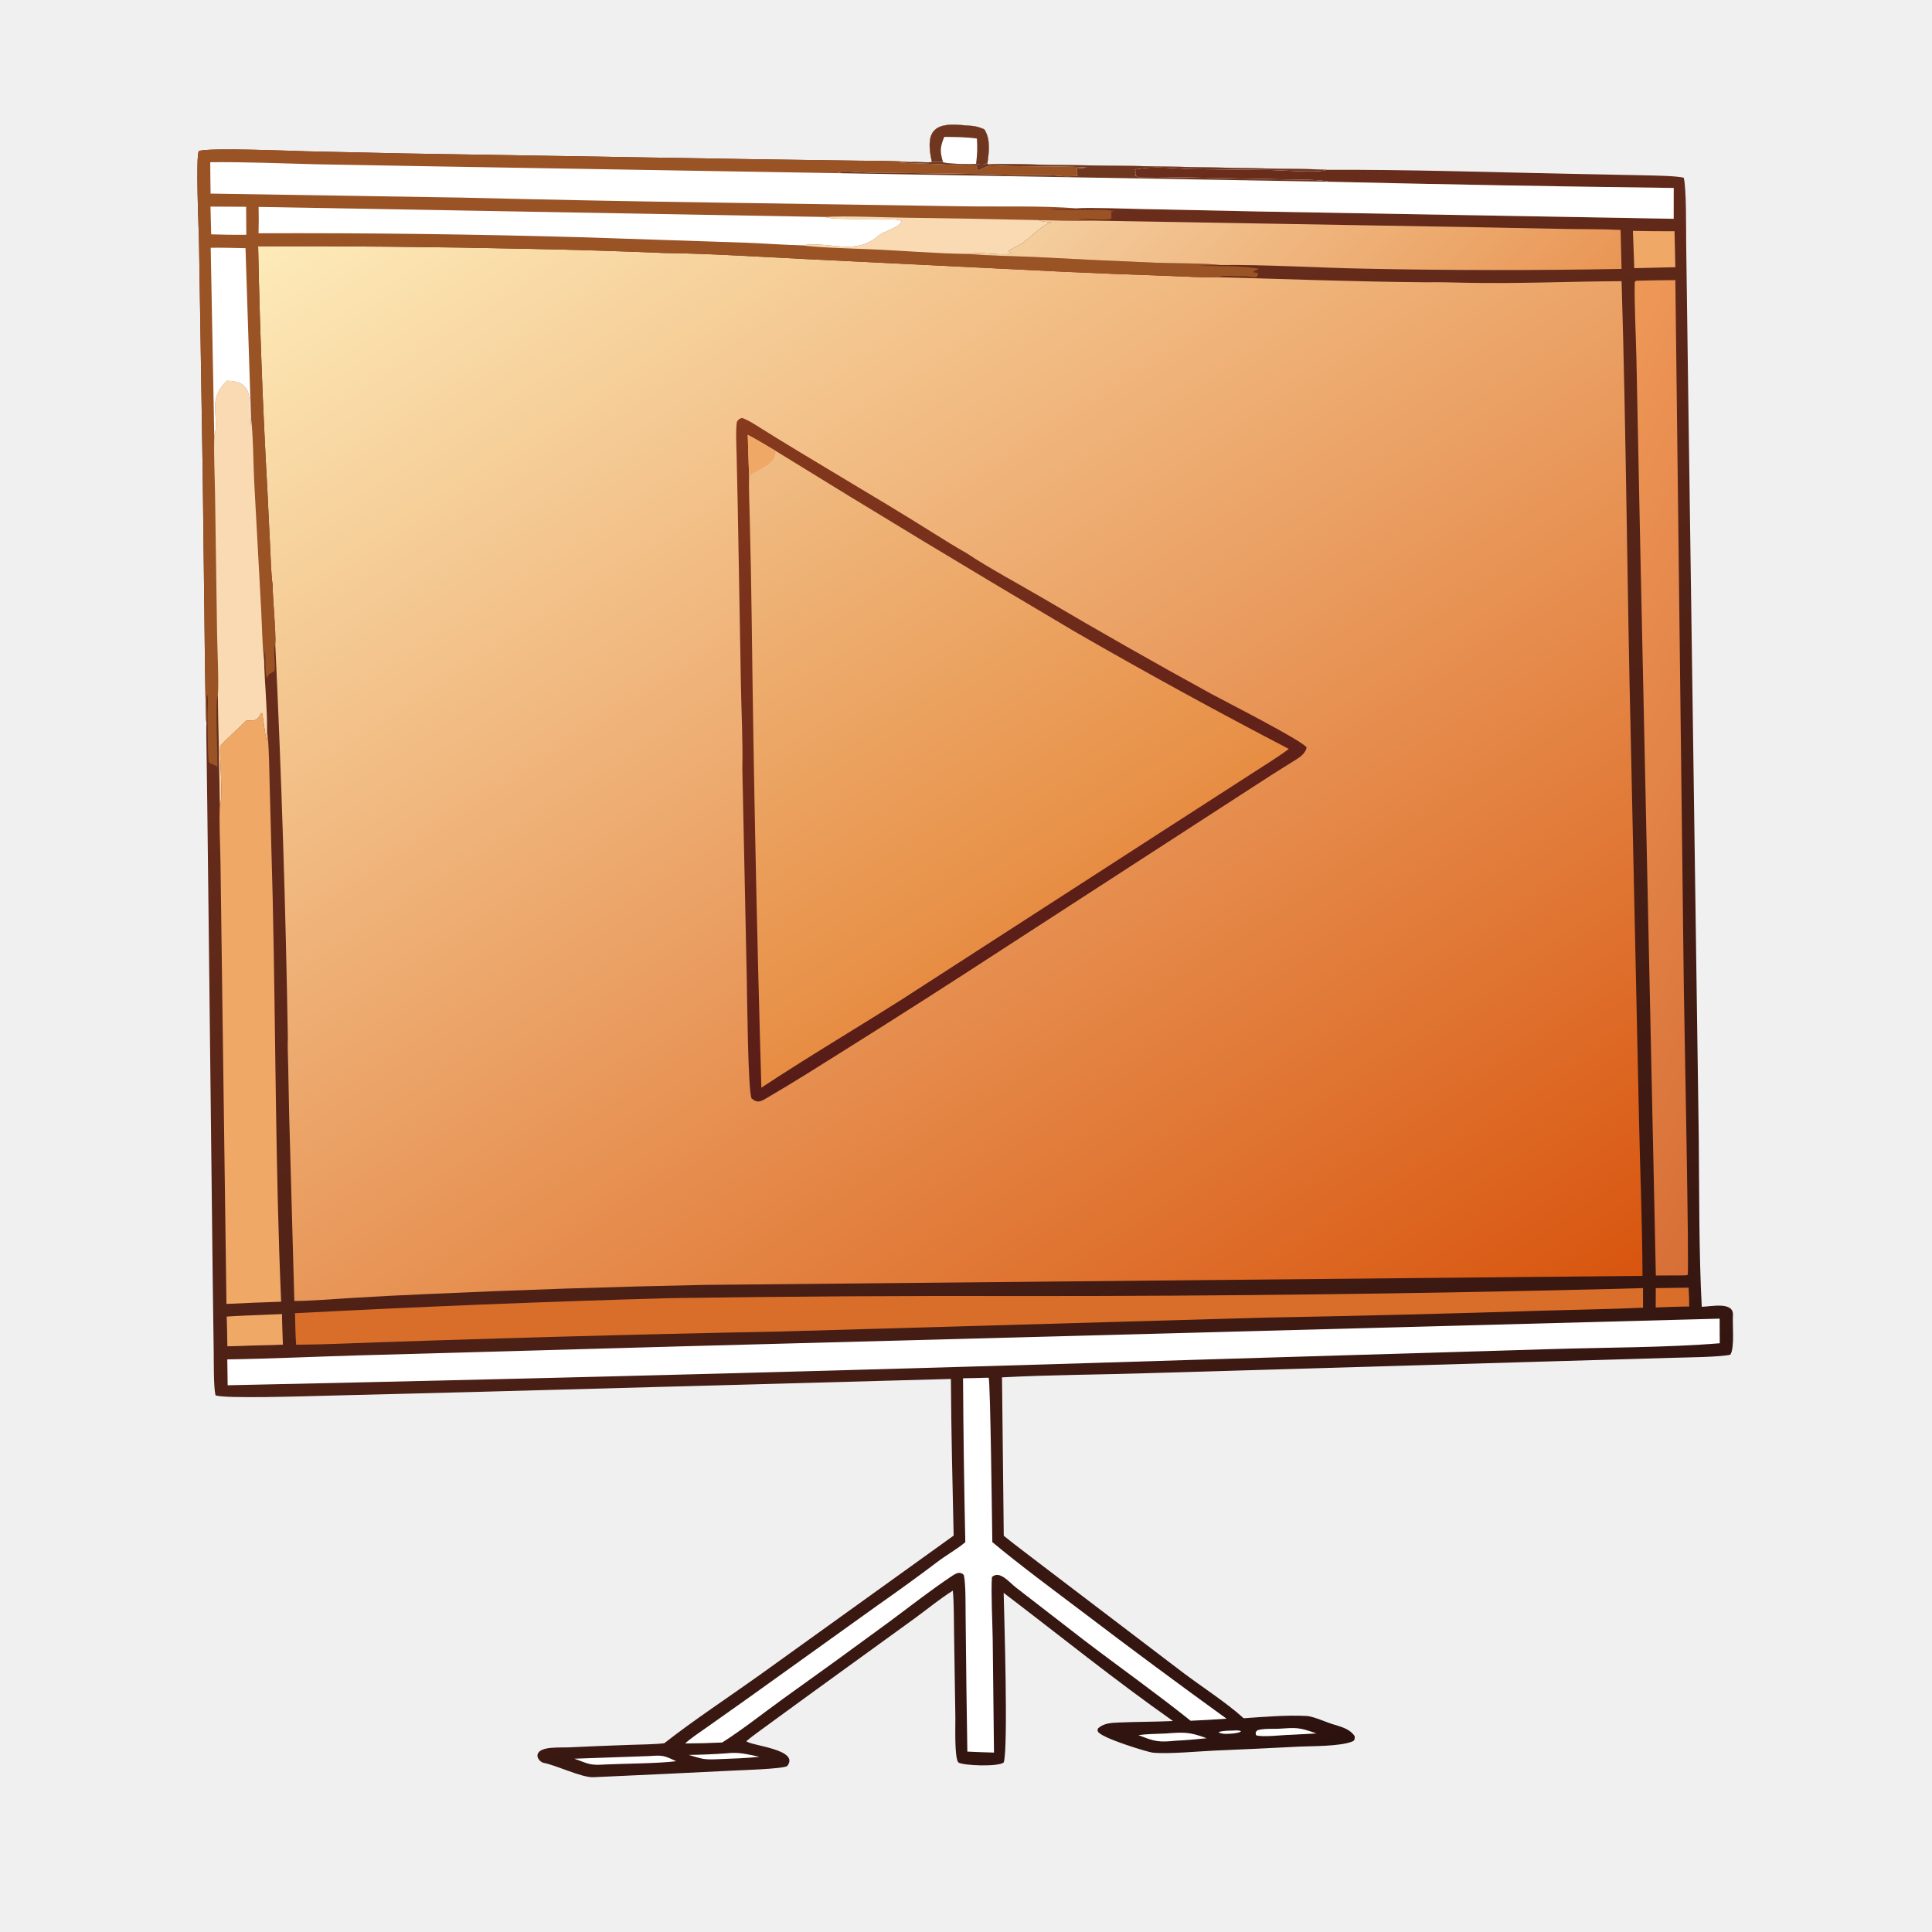
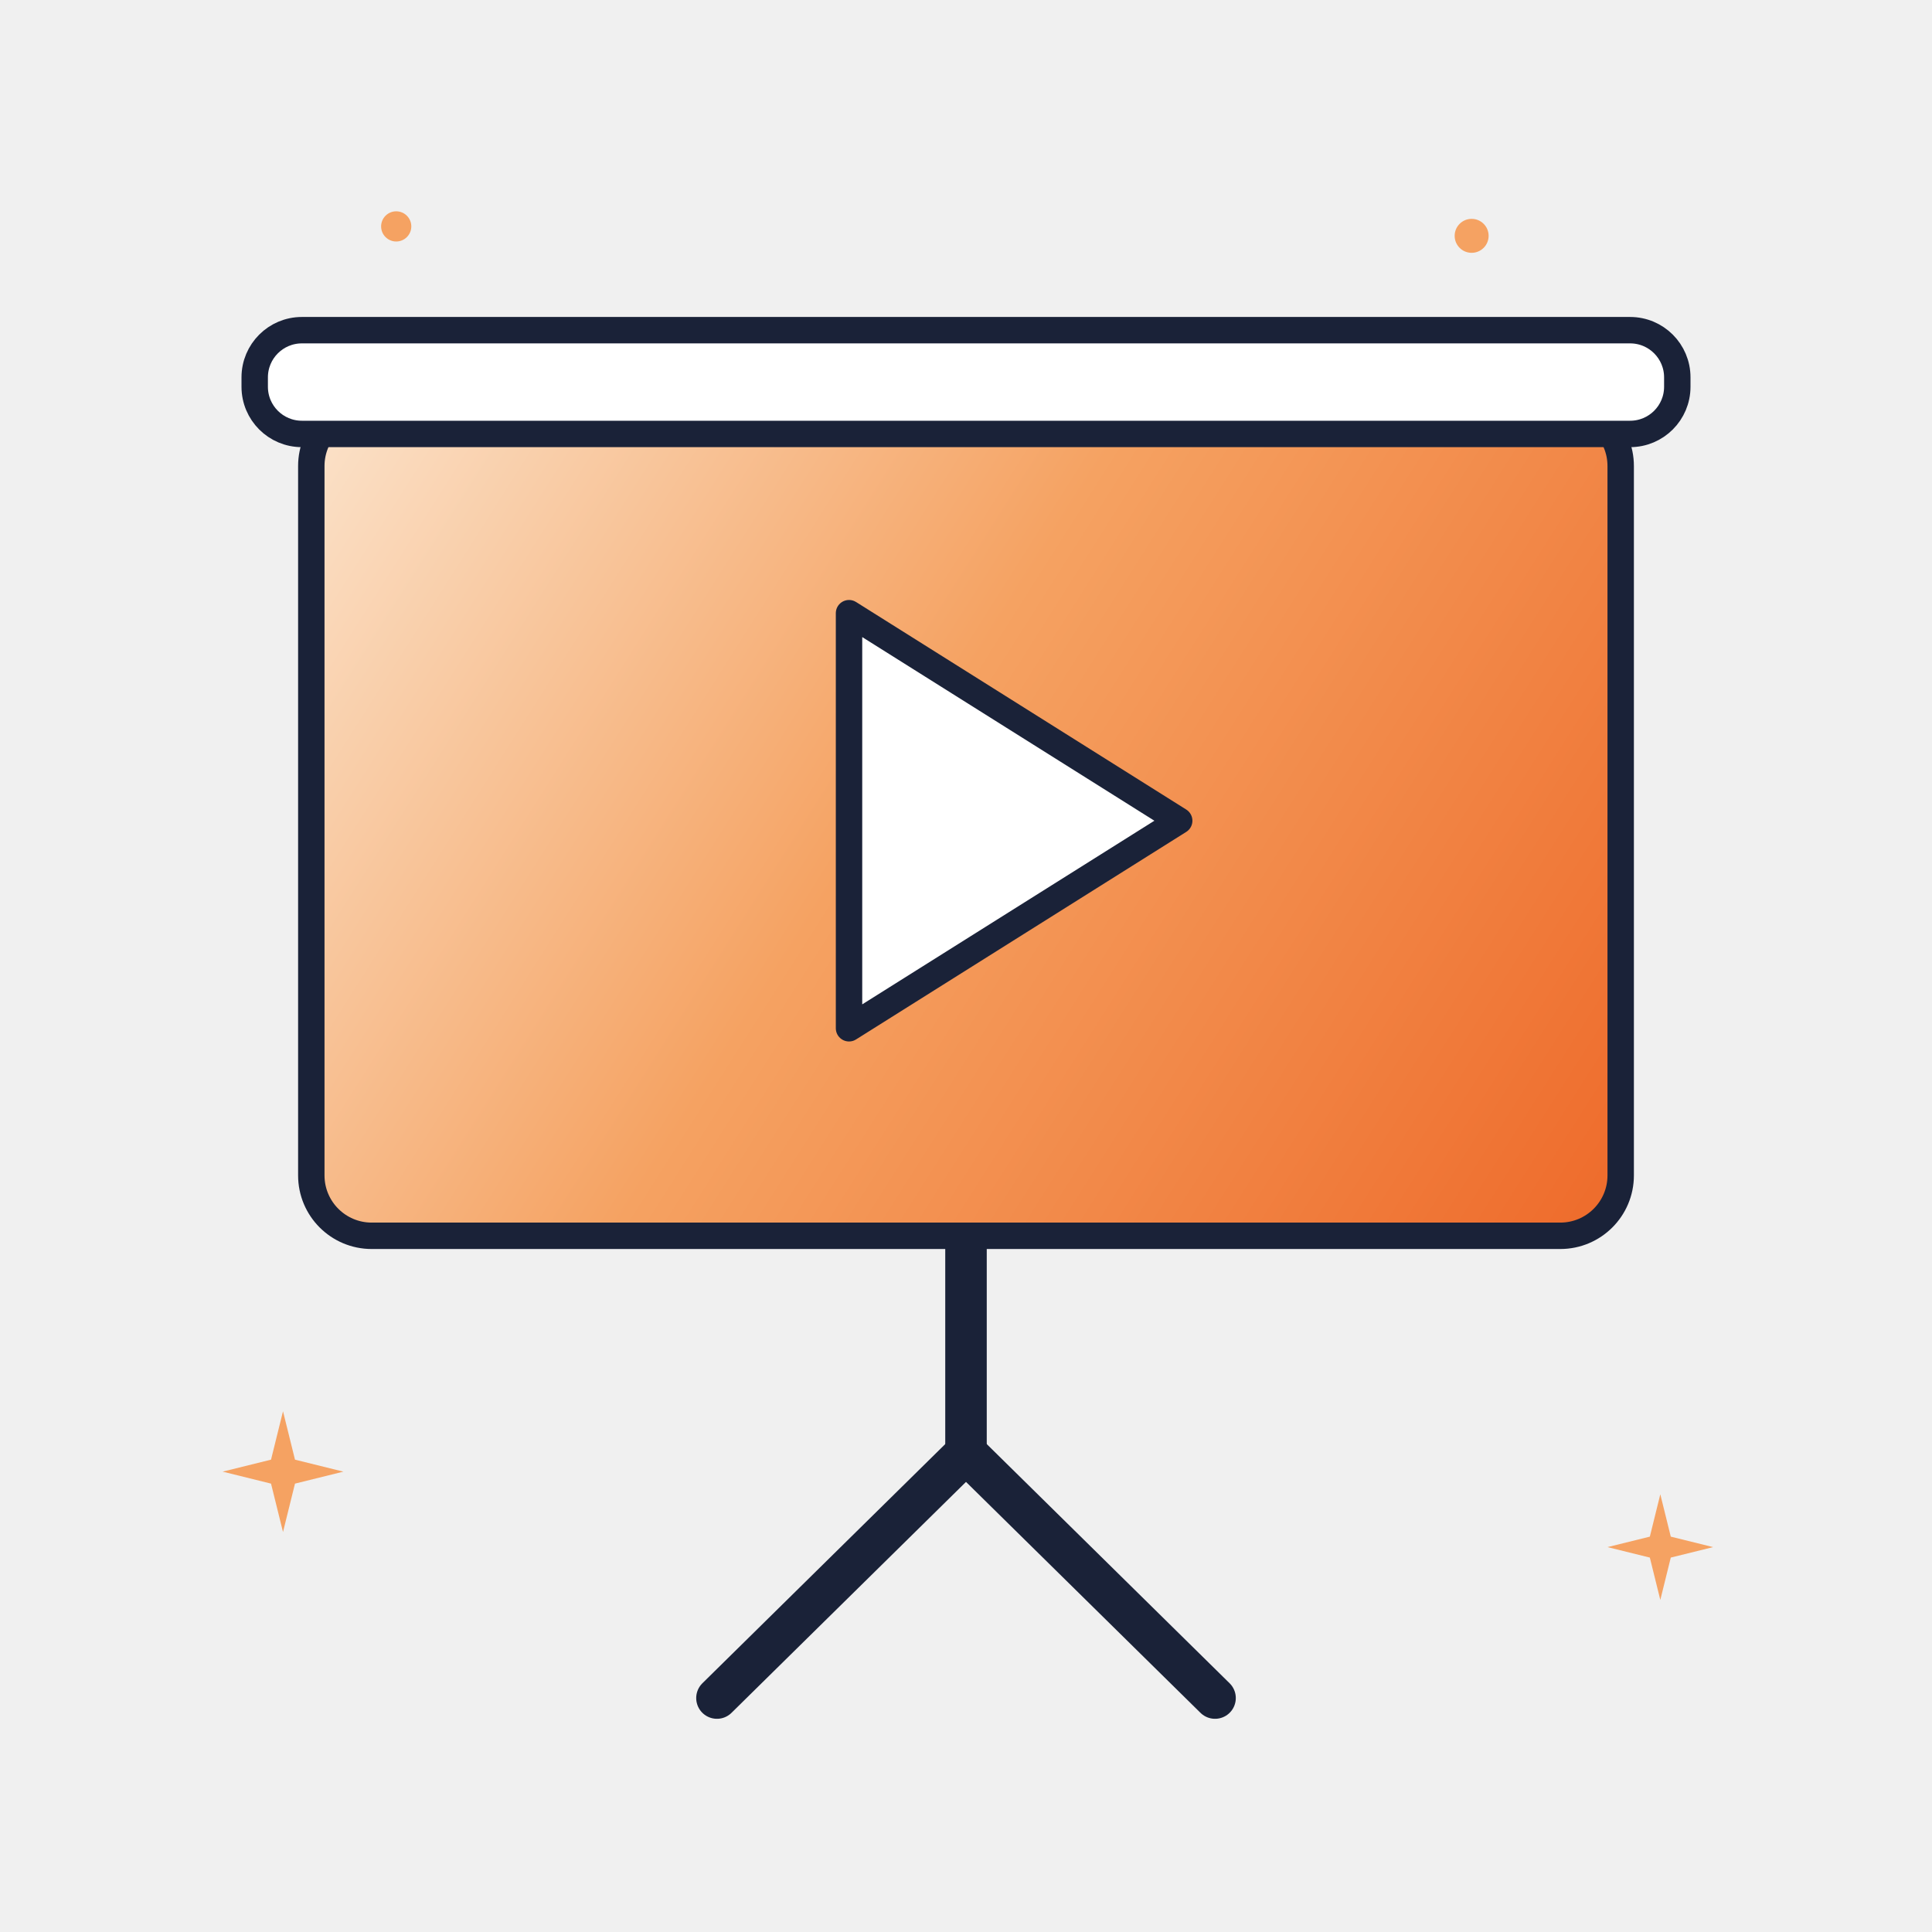
- <svg xmlns="http://www.w3.org/2000/svg" height="1024" preserveAspectRatio="none" style="display: block;" version="1.1" viewBox="0 0 2048 2048" width="1024">
+ <svg xmlns="http://www.w3.org/2000/svg" width="1024" height="1024" viewBox="0 0 2048 2048">
  <defs>
-     <linearGradient gradientUnits="userSpaceOnUse" id="Gradient1" x1="1981.67" x2="1541.43" y1="922.722" y2="721.672">
-       <stop class="stop0" offset="0" stop-color="rgb(215,111,55)" stop-opacity="1" />
-       <stop class="stop1" offset="1" stop-color="rgb(238,152,88)" stop-opacity="1" />
-     </linearGradient>
-     <linearGradient gradientUnits="userSpaceOnUse" id="Gradient2" x1="1562.65" x2="1239.88" y1="431.81" y2="99.186">
-       <stop class="stop0" offset="0" stop-color="rgb(233,150,85)" stop-opacity="1" />
-       <stop class="stop1" offset="1" stop-color="rgb(244,206,158)" stop-opacity="1" />
-     </linearGradient>
-     <linearGradient gradientUnits="userSpaceOnUse" id="Gradient3" x1="1087.16" x2="789.696" y1="973.92" y2="501.992">
-       <stop class="stop0" offset="0" stop-color="rgb(231,141,67)" stop-opacity="1" />
-       <stop class="stop1" offset="1" stop-color="rgb(240,188,131)" stop-opacity="1" />
-     </linearGradient>
-     <linearGradient gradientUnits="userSpaceOnUse" id="Gradient4" x1="1110.4" x2="828.519" y1="1020.76" y2="423.919">
-       <stop class="stop0" offset="0" stop-color="rgb(88,28,24)" stop-opacity="1" />
-       <stop class="stop1" offset="1" stop-color="rgb(135,58,29)" stop-opacity="1" />
-     </linearGradient>
-     <linearGradient gradientUnits="userSpaceOnUse" id="Gradient5" x1="1464.02" x2="531.716" y1="1530.44" y2="93.76">
-       <stop class="stop0" offset="0" stop-color="rgb(216,85,14)" stop-opacity="1" />
-       <stop class="stop1" offset="1" stop-color="rgb(253,235,185)" stop-opacity="1" />
-     </linearGradient>
-     <linearGradient gradientUnits="userSpaceOnUse" id="Gradient6" x1="1494.47" x2="783.984" y1="1813.9" y2="387.164">
-       <stop class="stop0" offset="0" stop-color="rgb(44,18,15)" stop-opacity="1" />
-       <stop class="stop1" offset="1" stop-color="rgb(108,46,28)" stop-opacity="1" />
+     <linearGradient gradientUnits="userSpaceOnUse" id="g" x1="330" y1="430" x2="1718" y2="1310">
+       <stop offset="0" stop-color="#FBE3CB" />
+       <stop offset="0.45" stop-color="#F5A262" />
+       <stop offset="1" stop-color="#EE6A2A" />
    </linearGradient>
  </defs>
-   <path d="M 987.877 171.883 C 980.834 141.072 988.275 129.524 1019.4 132.583 C 1029.18 133.545 1033.68 132.736 1043.44 137.097 C 1050.19 147.666 1048.38 160.763 1046.75 172.68 L 1047.14 174.401 C 1063.17 173.031 1091.12 174.404 1108.33 174.702 L 1201.36 175.934 L 1347.93 178.705 C 1367.17 179.169 1387.29 178.882 1406.35 180.014 C 1491.74 179.627 1581.68 182.612 1667.37 184.336 L 1743.69 185.853 C 1754.27 186.135 1775.4 186.307 1784.8 188.344 C 1787.84 199.82 1787.21 244.221 1787.42 258.178 L 1789.62 419.834 L 1797.91 1005.92 L 1800.76 1206.12 C 1801.3 1262.97 1800.89 1328.58 1803.94 1385.26 C 1813.95 1385.01 1837.97 1379.41 1836.97 1394.19 C 1836.33 1403.63 1838.95 1428.77 1834.27 1435.97 C 1824.74 1438.59 1785.29 1438.96 1772.63 1439.33 L 1655.93 1442.74 L 1218.3 1455.57 C 1166.96 1457.24 1113.11 1457.33 1062.17 1460.05 L 1064.02 1627.98 C 1077.48 1638.93 1092.59 1649.96 1106.46 1660.73 L 1252.67 1772 C 1273.44 1787.8 1299.53 1804.36 1318.35 1821.43 C 1338.85 1819.99 1364.46 1817.86 1385.03 1819.01 C 1393.42 1819.48 1407.94 1826.85 1416.38 1828.76 C 1423.72 1831.1 1431.93 1833.7 1436.07 1840.62 C 1436.11 1842.7 1436.17 1844.83 1434.09 1845.78 C 1421.89 1851.36 1390.18 1850.86 1377.54 1851.46 C 1347.57 1853.03 1317.6 1854.44 1287.62 1855.69 C 1270.42 1856.44 1237.92 1859.61 1221.68 1857.84 C 1216.81 1857.31 1166.58 1842.19 1163.82 1835.42 C 1163.1 1833.64 1163.45 1833.99 1164.06 1832.02 C 1170.4 1826.47 1178.03 1826.31 1186.08 1825.94 C 1205.17 1825.08 1224.35 1825.27 1243.43 1824.36 C 1180.22 1779.83 1124.85 1734.88 1063.93 1688.49 C 1064.46 1712.53 1068.88 1852.25 1064.05 1868.15 C 1058.97 1873.06 1021.56 1871.8 1015.87 1868.27 C 1011.6 1862.78 1012.84 1830.14 1012.73 1820.67 L 1011.37 1733.31 C 1011.09 1719.1 1011.36 1699.79 1010.04 1686.15 C 995.482 1695.33 982.539 1706.17 968.668 1716.22 C 914.227 1755.66 859.701 1794.99 805.45 1834.72 C 800.813 1838.12 795.49 1841.98 791.213 1845.74 C 795.168 1850.48 848.698 1854.34 834.398 1872.15 C 828.671 1875.22 787.68 1876.35 776.461 1876.92 C 727.757 1879.41 677.846 1881.72 629.096 1883.91 C 616.509 1884.48 589.898 1871.19 576.188 1868.71 C 572.385 1867.76 568.583 1863.05 570.008 1859.23 C 573.103 1850.95 593.313 1852.72 602.504 1852.29 C 624.037 1851.27 645.577 1850.39 667.122 1849.66 C 677.591 1849.28 694.12 1849.14 704.132 1847.91 C 735.645 1823.21 772.254 1799.17 804.987 1775.79 L 1010.9 1627.8 C 1009.75 1573.22 1008.26 1516.26 1008 1461.75 L 506.122 1475.45 L 342.621 1479.6 C 326.847 1479.96 235.634 1482.97 228.418 1478.99 C 226.378 1470.58 226.671 1443.54 226.554 1433.28 L 225.527 1359.64 L 221.674 1020.66 L 219.705 851.652 L 218.907 792.66 C 218.861 786.475 218.394 771.888 218.869 766.516 C 218.672 764.916 218.426 763.104 218.381 761.495 C 217.412 726.948 217.043 692.357 216.722 657.812 L 214.852 501.48 L 210.967 257.326 C 210.78 244.819 207.131 164.135 210.918 159.99 C 222.553 156.396 307.614 159.902 324.595 160.374 L 427.685 162.63 L 799.533 168.779 L 909.004 170.301 C 923.961 170.552 950.201 170.272 964.476 171.896 C 970.731 171.374 980.136 172.435 987.877 171.883 z" fill="url(#Gradient6)" transform="translate(0,0)" />
-   <path d="M 273.636 261.025 C 368.43 260.797 463.224 261.704 557.997 263.745 C 606.742 264.659 655.475 266.143 704.186 268.198 C 750.884 268.716 807.203 272.358 854.327 274.641 L 1129.55 288.173 C 1166.77 289.855 1203.99 291.32 1241.23 292.567 C 1249.86 292.875 1283.06 294.648 1290.35 293.823 C 1364.5 295.866 1437.11 298.641 1511.36 299.231 C 1525.63 299.004 1539.92 299.435 1554.19 299.738 C 1609.11 300.904 1664.03 298.286 1718.95 298.073 C 1723.83 459.043 1724.76 620.194 1728.65 781.098 L 1737.25 1179.71 C 1738.37 1236.65 1740.95 1295.71 1741.11 1352.46 L 746.152 1362.04 C 648.476 1364.03 550.829 1367.26 453.235 1371.73 C 425.835 1372.89 398.445 1374.3 371.071 1375.97 C 353.895 1377.03 328.783 1379.14 312.015 1379.07 L 306.517 1181.78 L 305.473 1129.16 C 305.33 1122.01 304.691 1107.4 305.139 1100.56 C 302.813 961.097 298.361 821.677 291.783 682.35 C 292.763 672.37 288.982 633.632 288.967 619.65 C 287.448 609.806 286.997 592.856 286.486 582.222 L 283.404 518.806 C 278.597 432.945 275.341 347.004 273.636 261.025 z" fill="url(#Gradient5)" transform="translate(0,0)" />
-   <path d="M 786.907 814.65 C 787.575 786.645 785.832 752.879 785.374 724.193 L 782.08 539.093 L 780.864 483.026 C 780.67 474.669 779.647 454.241 781.248 446.828 C 783.545 444.127 783.289 444.099 786.609 443.022 C 791.018 444.601 795.555 447.047 799.522 449.544 C 862.304 489.057 926.822 525.684 989.605 565.209 C 1001.16 572.485 1013.23 579.949 1025.11 586.644 L 1025.93 587.209 C 1046.8 601.221 1082.4 620.504 1104.77 633.623 C 1163.78 668.42 1223.34 702.286 1283.41 735.208 C 1296.14 742.176 1382.32 786.001 1385.09 792.471 C 1384.04 797.577 1379.39 801.748 1375.14 804.372 C 1357.37 815.359 1339.84 826.577 1322.34 838.004 L 1063.74 1005.56 C 1008.16 1041.8 952.249 1077.54 896.029 1112.78 C 868.861 1129.78 841.765 1147.08 814.07 1163.19 C 806.913 1167.35 803.397 1170.09 796.683 1164.36 C 792.818 1155.46 792.026 1056.01 791.619 1037.35 L 786.907 814.65 z" fill="url(#Gradient4)" transform="translate(0,0)" />
-   <path d="M 792.633 460.919 C 801.062 465.187 813.095 472.656 821.553 477.566 C 926.823 542.613 1032.74 606.603 1139.29 669.527 C 1214.03 712.606 1289.69 754.074 1366.22 793.901 C 1354.37 802.863 1337.78 812.879 1325.06 821.228 L 1226.48 884.786 L 955.57 1059.72 C 907.177 1090.36 854.575 1121.58 807.078 1152.98 C 802.267 987.92 798.857 822.827 796.848 657.713 C 796.385 621.041 795.672 584.371 794.708 547.709 C 794.494 534.949 793.565 516.279 794.063 503.938 C 793.503 489.601 793.026 475.262 792.633 460.919 z" fill="url(#Gradient3)" transform="translate(0,0)" />
-   <path d="M 792.633 460.919 C 801.062 465.187 813.095 472.656 821.553 477.566 C 825.483 491.933 798.963 499.18 795.004 504.311 L 794.063 503.938 C 793.503 489.601 793.026 475.262 792.633 460.919 z" fill="rgb(240,168,103)" transform="translate(0,0)" />
-   <path d="M 987.877 171.883 C 980.834 141.072 988.275 129.524 1019.4 132.583 C 1029.18 133.545 1033.68 132.736 1043.44 137.097 C 1050.19 147.666 1048.38 160.763 1046.75 172.68 L 1047.14 174.401 C 1063.17 173.031 1091.12 174.404 1108.33 174.702 L 1201.36 175.934 L 1347.93 178.705 C 1367.17 179.169 1387.29 178.882 1406.35 180.014 C 1397.52 183.571 1359.14 180.422 1348.02 180.226 C 1320.85 179.748 1293.41 179.676 1266.17 179.303 C 1244.81 179.011 1224.8 175.289 1203.05 179.793 C 1204.12 183.336 1204.45 183.546 1203.67 187.119 L 1204.15 185.806 L 1202.67 184.861 L 1202.36 186.045 L 1202.32 184.926 C 1203.63 185.839 1205.96 187.813 1207.65 187.777 C 1220.36 187.503 1233.03 187.537 1245.75 187.843 L 1362.81 190.194 C 1373.46 190.439 1400.34 190.15 1408.61 192.665 C 1530.46 195.519 1652.33 197.713 1774.2 199.247 L 1774.14 231.935 L 1340.68 224.304 L 1209.61 221.545 C 1195.25 221.236 1154.01 219.733 1140.43 220.878 L 1139.19 221.007 C 1130.07 221.863 1121.98 220.98 1112.94 221.38 C 1122.53 224.093 1177.12 220.526 1179.86 224.059 L 1179.11 224.228 L 1179.89 222.995 L 1180.94 223.661 C 1179.05 224.305 1179.6 224.5 1178.05 224.171 C 1178.1 226.622 1178.13 229.074 1178.13 231.526 C 1173.69 234.247 1149.69 231.365 1140.9 232.132 C 1145.51 232.505 1153.3 232.959 1157.55 233.823 C 1139.62 234.452 1118.69 233.639 1100.58 233.313 C 1105.61 235.302 1109.93 235.306 1115.26 235.715 C 1108.01 235.43 1090.28 253.464 1083.46 257.893 C 1078.92 260.839 1074.79 262.835 1069.92 265.11 L 1069.25 266.432 L 1072.35 268.176 C 1065.4 272.23 1039.43 266.146 1026.97 269.185 C 1048.19 271.181 1076.18 271.473 1098.15 272.5 C 1140.47 274.766 1182.8 276.769 1225.14 278.511 C 1242.41 279.216 1278.29 278.86 1293.53 280.922 C 1288.15 281.345 1275.23 281.119 1271.88 281.825 C 1291.69 282.137 1315.47 281.424 1334.59 284.913 L 1328.86 287.789 L 1328.99 288.658 L 1333 289.309 L 1333.72 290.497 L 1331.87 293.928 C 1327.69 294.3 1321.17 292.387 1316.01 292.709 C 1307.6 293.235 1298.68 291.189 1290.35 293.823 C 1283.06 294.648 1249.86 292.875 1241.23 292.567 C 1203.99 291.32 1166.77 289.855 1129.55 288.173 L 854.327 274.641 C 807.203 272.358 750.884 268.716 704.186 268.198 C 655.475 266.143 606.742 264.659 557.997 263.745 C 463.224 261.704 368.43 260.797 273.636 261.025 C 275.341 347.004 278.597 432.945 283.404 518.806 L 286.486 582.222 C 286.997 592.856 287.448 609.806 288.967 619.65 C 288.982 633.632 292.763 672.37 291.783 682.35 C 288.753 691.258 293.059 706.052 290.68 711.566 L 289.6 712.138 C 285.723 714.238 283.997 714.901 283.095 719.495 C 280.193 710.74 282.36 698.616 280.727 689.404 C 280.431 692.778 280.161 696.155 279.919 699.535 C 280.436 723.026 283.323 751.254 283.044 773.826 C 282.777 777.832 282.754 781.236 282.667 785.171 C 280.858 777.895 278.803 759.073 277.85 755.772 L 276.6 756.24 C 272.959 764.247 269.845 764.055 261.256 763.588 C 253.931 771.211 241.128 782.4 233.701 790.435 C 233.201 790.976 233.207 796.185 233.209 797.363 C 233.228 805.558 236.357 848.997 233.104 852.705 L 230.897 736.337 C 227.678 745.359 230.89 799.251 230.456 812.931 C 227.09 809.974 223.653 810.803 221.2 807.466 C 219.975 791.655 220.306 775.592 219.988 759.751 C 219.843 752.491 221.084 743.426 219.945 736.99 L 219.061 737.008 C 218.612 746.799 220.158 757.198 218.869 766.516 C 218.672 764.916 218.426 763.104 218.381 761.495 C 217.412 726.948 217.043 692.357 216.722 657.812 L 214.852 501.48 L 210.967 257.326 C 210.78 244.819 207.131 164.135 210.918 159.99 C 222.553 156.396 307.614 159.902 324.595 160.374 L 427.685 162.63 L 799.533 168.779 L 909.004 170.301 C 923.961 170.552 950.201 170.272 964.476 171.896 C 970.731 171.374 980.136 172.435 987.877 171.883 z" fill="rgb(153,83,37)" transform="translate(0,0)" />
-   <path d="M 987.877 171.883 C 980.834 141.072 988.275 129.524 1019.4 132.583 C 1029.18 133.545 1033.68 132.736 1043.44 137.097 C 1050.19 147.666 1048.38 160.763 1046.75 172.68 L 1047.14 174.401 C 1063.17 173.031 1091.12 174.404 1108.33 174.702 L 1201.36 175.934 L 1347.93 178.705 C 1367.17 179.169 1387.29 178.882 1406.35 180.014 C 1397.52 183.571 1359.14 180.422 1348.02 180.226 C 1320.85 179.748 1293.41 179.676 1266.17 179.303 C 1244.81 179.011 1224.8 175.289 1203.05 179.793 C 1204.12 183.336 1204.45 183.546 1203.67 187.119 L 1204.15 185.806 L 1202.67 184.861 L 1202.36 186.045 L 1202.32 184.926 C 1203.63 185.839 1205.96 187.813 1207.65 187.777 C 1220.36 187.503 1233.03 187.537 1245.75 187.843 L 1362.81 190.194 C 1373.46 190.439 1400.34 190.15 1408.61 192.665 C 1530.46 195.519 1652.33 197.713 1774.2 199.247 L 1774.14 231.935 L 1340.68 224.304 L 1209.61 221.545 C 1195.25 221.236 1154.01 219.733 1140.43 220.878 C 1106.44 217.827 1054.92 219.328 1019.27 218.668 L 762.614 214.804 C 671.337 213.486 580.067 211.706 488.807 209.463 L 223.241 205.209 C 223.029 194.125 222.906 183.039 222.872 171.953 C 258.293 171.525 297.882 173.186 333.47 174.096 L 455.977 176.286 L 892.602 183.645 C 890.825 183.164 889.045 182.693 887.263 182.233 L 889.502 183.255 L 890.231 181.691 C 900.68 181.47 910.851 182.841 921.221 182.976 C 975.007 183.674 1028.79 183.819 1082.56 185.733 C 1095.72 186.202 1109.28 184.819 1122.31 186.435 C 1129.56 187.335 1135.23 186.856 1142.49 186.453 C 1140.89 183.626 1141.51 181.089 1141.73 177.733 C 1146.39 178.889 1147.5 178.149 1152.09 177.42 C 1124.62 175.958 1097.85 176.504 1070.38 176.018 C 1063.55 175.898 1056.28 175.085 1049.62 175.325 L 1048.96 176.034 C 1045.96 176.073 1041.11 179.041 1037.73 180.494 C 1032.31 178.775 1038.09 179.634 1034.41 175.245 C 1007.79 175.501 978.359 172.372 953.358 172.907 L 964.476 171.896 C 970.731 171.374 980.136 172.435 987.877 171.883 z" fill="rgb(255,255,255)" transform="translate(0,0)" />
-   <path d="M 987.877 171.883 C 980.834 141.072 988.275 129.524 1019.4 132.583 C 1029.18 133.545 1033.68 132.736 1043.44 137.097 C 1050.19 147.666 1048.38 160.763 1046.75 172.68 C 1042.21 175.291 1039.84 174.666 1034.67 173.816 C 1030.27 174.185 1002.22 173.883 999.633 171.897 C 994.682 171.32 992.888 171.484 987.877 171.883 z" fill="rgb(111,55,31)" transform="translate(0,0)" />
-   <path d="M 1000.93 145.14 C 1011.44 145.199 1025.33 145.261 1035.56 146.91 C 1036.17 157.407 1035.98 163.269 1034.67 173.816 C 1030.27 174.185 1002.22 173.883 999.633 171.897 C 996.389 160.554 996.316 156.534 1000.93 145.14 z" fill="rgb(255,255,255)" transform="translate(0,0)" />
-   <path d="M 987.877 171.883 C 992.888 171.484 994.682 171.32 999.633 171.897 C 1002.22 173.883 1030.27 174.185 1034.67 173.816 C 1039.84 174.666 1042.21 175.291 1046.75 172.68 L 1047.14 174.401 C 1063.17 173.031 1091.12 174.404 1108.33 174.702 L 1201.36 175.934 L 1347.93 178.705 C 1367.17 179.169 1387.29 178.882 1406.35 180.014 C 1397.52 183.571 1359.14 180.422 1348.02 180.226 C 1320.85 179.748 1293.41 179.676 1266.17 179.303 C 1244.81 179.011 1224.8 175.289 1203.05 179.793 C 1204.12 183.336 1204.45 183.546 1203.67 187.119 L 1204.15 185.806 L 1202.67 184.861 L 1202.36 186.045 L 1202.32 184.926 C 1203.63 185.839 1205.96 187.813 1207.65 187.777 C 1220.36 187.503 1233.03 187.537 1245.75 187.843 L 1362.81 190.194 C 1373.46 190.439 1400.34 190.15 1408.61 192.665 L 892.602 183.645 C 890.825 183.164 889.045 182.693 887.263 182.233 L 889.502 183.255 L 890.231 181.691 C 900.68 181.47 910.851 182.841 921.221 182.976 C 975.007 183.674 1028.79 183.819 1082.56 185.733 C 1095.72 186.202 1109.28 184.819 1122.31 186.435 C 1129.56 187.335 1135.23 186.856 1142.49 186.453 C 1140.89 183.626 1141.51 181.089 1141.73 177.733 C 1146.39 178.889 1147.5 178.149 1152.09 177.42 C 1124.62 175.958 1097.85 176.504 1070.38 176.018 C 1063.55 175.898 1056.28 175.085 1049.62 175.325 L 1048.96 176.034 C 1045.96 176.073 1041.11 179.041 1037.73 180.494 C 1032.31 178.775 1038.09 179.634 1034.41 175.245 C 1007.79 175.501 978.359 172.372 953.358 172.907 L 964.476 171.896 C 970.731 171.374 980.136 172.435 987.877 171.883 z" fill="rgb(111,55,31)" transform="translate(0,0)" />
-   <path d="M 274.138 219.334 L 874.319 229.985 C 887.307 234.594 950.676 229.674 955.652 234.285 C 954.154 241.212 936.254 245.531 932.128 249.181 C 906.241 272.082 881.061 255.204 849.956 260.072 C 829.764 259.548 808.86 257.948 788.507 257.182 L 615.873 251.476 C 501.965 248.249 388.013 246.848 274.06 247.272 C 274.378 237.624 274.302 228.953 274.138 219.334 z" fill="rgb(255,255,255)" transform="translate(0,0)" />
-   <path d="M 240.442 403.611 C 272.132 404.117 262.401 426.599 265.427 451.381 L 266.051 442.961 C 268.403 459.529 268.538 491.988 269.455 510.554 L 276.854 646.395 C 277.472 656.966 278.312 691.17 279.919 699.535 C 280.436 723.026 283.323 751.254 283.044 773.826 C 282.777 777.832 282.754 781.236 282.667 785.171 C 280.858 777.895 278.803 759.073 277.85 755.772 L 276.6 756.24 C 272.959 764.247 269.845 764.055 261.256 763.588 C 253.931 771.211 241.128 782.4 233.701 790.435 C 233.201 790.976 233.207 796.185 233.209 797.363 C 233.228 805.558 236.357 848.997 233.104 852.705 L 230.897 736.337 C 232.178 726.14 230.262 684.595 230.106 671.359 L 227.972 524.436 C 227.71 504.481 226.494 482.946 227.145 463.104 C 233.367 439.807 218.677 425.109 240.442 403.611 z" fill="rgb(249,218,179)" transform="translate(0,0)" />
-   <path d="M 874.319 229.985 C 896.919 228.684 932.878 230.329 956.207 230.71 C 1004.33 231.312 1052.46 232.18 1100.58 233.313 C 1105.61 235.302 1109.93 235.306 1115.26 235.715 C 1108.01 235.43 1090.28 253.464 1083.46 257.893 C 1078.92 260.839 1074.79 262.835 1069.92 265.11 L 1069.25 266.432 L 1072.35 268.176 C 1065.4 272.23 1039.43 266.146 1026.97 269.185 C 993.056 268.88 955.267 265.537 920.913 264.159 C 902.92 263.437 866.697 262.428 849.956 260.072 C 881.061 255.204 906.241 272.082 932.128 249.181 C 936.254 245.531 954.154 241.212 955.652 234.285 C 950.676 229.674 887.307 234.594 874.319 229.985 z" fill="rgb(249,218,179)" transform="translate(0,0)" />
-   <path d="M 223.352 262.649 C 234.873 262.373 248.583 262.897 260.255 263.058 L 266.051 442.961 L 265.427 451.381 C 262.401 426.599 272.132 404.117 240.442 403.611 C 218.677 425.109 233.367 439.807 227.145 463.104 L 223.352 262.649 z" fill="rgb(255,255,255)" transform="translate(0,0)" />
-   <path d="M 223.11 219 L 260.913 219.196 L 261.103 248.878 C 248.685 248.99 236.265 248.833 223.853 248.405 L 223.11 219 z" fill="rgb(255,255,255)" transform="translate(0,0)" />
-   <path d="M 261.256 763.588 C 269.845 764.055 272.959 764.247 276.6 756.24 L 277.85 755.772 C 278.803 759.073 280.858 777.895 282.667 785.171 C 282.754 781.236 282.777 777.832 283.044 773.826 C 285.282 788.648 285.482 820.277 285.96 836.127 L 289.033 950.782 C 292.273 1092.39 291.866 1238.98 298.038 1379.87 C 278.702 1380.49 259.372 1381.27 240.049 1382.21 L 235.251 1028.54 L 233.734 914.451 C 233.463 896.311 232.062 870.001 233.104 852.705 C 236.357 848.997 233.228 805.558 233.209 797.363 C 233.207 796.185 233.201 790.976 233.701 790.435 C 241.128 782.4 253.931 771.211 261.256 763.588 z" fill="rgb(240,168,103)" transform="translate(0,0)" />
-   <path d="M 1100.58 233.313 C 1118.69 233.639 1139.62 234.452 1157.55 233.823 L 1570 240.958 L 1663 242.767 C 1680.5 243.035 1700.62 242.79 1717.91 243.788 L 1718.92 285.04 C 1628.02 286.755 1537.09 286.67 1446.19 284.784 C 1397.46 283.896 1341.26 280.379 1293.53 280.922 C 1278.29 278.86 1242.41 279.216 1225.14 278.511 C 1182.8 276.769 1140.47 274.766 1098.15 272.5 C 1076.18 271.473 1048.19 271.181 1026.97 269.185 C 1039.43 266.146 1065.4 272.23 1072.35 268.176 L 1069.25 266.432 L 1069.92 265.11 C 1074.79 262.835 1078.92 260.839 1083.46 257.893 C 1090.28 253.464 1108.01 235.43 1115.26 235.715 C 1109.93 235.306 1105.61 235.302 1100.58 233.313 z" fill="url(#Gradient2)" transform="translate(0,0)" />
-   <path d="M 1799.61 1398.45 L 1822.9 1397.81 L 1823 1423.91 C 1767.45 1428.54 1699.33 1428.35 1642.34 1430.15 L 1281.34 1440.99 C 943.011 1451.68 604.634 1460.66 266.218 1467.91 L 241.328 1468.44 L 240.944 1441.02 C 286.046 1440.37 334.526 1438.05 379.966 1436.77 L 730.392 1426.96 L 1799.61 1398.45 z" fill="rgb(255,255,255)" transform="translate(0,0)" />
-   <path d="M 1704.07 1366.45 L 1741.68 1365.43 L 1741.7 1386.23 C 1707.46 1387.76 1672.1 1388.27 1637.75 1389.29 C 1538.76 1392.48 1439.75 1394.95 1340.72 1396.71 L 828.326 1411.43 C 669.266 1414.51 510.235 1418.93 351.249 1424.66 C 339.195 1425.2 326.08 1425.22 313.938 1425.48 C 313.086 1415.01 313.026 1402.71 312.718 1392.09 C 444.758 1385.14 576.878 1379.81 709.048 1376.1 C 836.356 1374.22 963.679 1373.48 1091 1373.87 C 1295.38 1373.94 1499.75 1371.46 1704.07 1366.45 z" fill="rgb(217,110,42)" transform="translate(0,0)" />
-   <path d="M 1737.44 297.539 C 1750.27 297.192 1763.1 296.995 1775.94 296.949 L 1784.95 1048.48 C 1785.39 1079.01 1790.72 1347.53 1789.04 1351.47 L 1786.25 1351.96 L 1755.26 1352.1 L 1738.32 559.805 L 1734.7 381.462 C 1734.14 355.045 1732.45 325.095 1732.86 299.101 C 1734.71 296.962 1733.54 297.838 1737.44 297.539 z" fill="url(#Gradient1)" transform="translate(0,0)" />
-   <path d="M 1046.09 1460.45 L 1048.02 1460.52 C 1049.86 1463.41 1051.67 1619.73 1051.9 1634.69 C 1079.38 1657.78 1118.96 1687.07 1147.67 1708.79 C 1198.03 1747.12 1248.87 1784.82 1300.17 1821.89 C 1287.49 1822.8 1274.8 1823.52 1262.1 1824.07 C 1226.33 1795.39 1185.56 1766.47 1148.63 1738.29 L 1076.86 1682.75 C 1069.86 1677.38 1059.78 1664.23 1051.49 1671.73 C 1050.39 1687.08 1052.04 1720.39 1052.31 1737.35 L 1053.67 1857.82 C 1044.42 1857.66 1034.71 1857.12 1025.43 1856.76 L 1024.45 1790.25 L 1023.59 1712.71 C 1023.47 1702.83 1023.82 1678.36 1021.7 1669.66 C 1019.3 1667.42 1021.06 1668.51 1018.45 1667.55 C 1015.38 1666.43 1011.44 1669.07 1008.58 1670.99 C 985.966 1686.07 964.067 1703.33 942.202 1719.53 C 905.023 1746.87 867.654 1773.96 830.1 1800.79 C 808.857 1816.14 787.571 1833.08 765.61 1847.11 C 752.516 1847.75 739.408 1848.09 726.298 1848.13 C 731.668 1842.95 744.053 1834.7 750.561 1830.12 L 792.628 1800.35 L 930.08 1701.87 C 951.729 1686.65 972.706 1671.59 993.785 1655.58 C 1003.24 1648.39 1014.07 1642.47 1023.27 1634.8 C 1022.01 1576.89 1021.21 1518.96 1020.86 1461.03 C 1029.27 1460.92 1037.68 1460.73 1046.09 1460.45 z" fill="rgb(255,255,255)" transform="translate(0,0)" />
-   <path d="M 284.168 1393.56 L 298.96 1392.96 C 299.008 1403.56 299.545 1414.73 299.885 1425.37 C 285.161 1426.11 270.208 1426.01 255.212 1426.78 L 241.005 1427.12 C 240.907 1416.62 240.671 1406.12 240.298 1395.63 C 254.511 1394.65 269.88 1394.22 284.168 1393.56 z" fill="rgb(240,168,103)" transform="translate(0,0)" />
-   <path d="M 1730.96 244.734 C 1745.66 245.049 1760.36 245.172 1775.06 245.105 L 1775.95 283.235 L 1732.39 284.288 L 1730.96 244.734 z" fill="rgb(240,168,103)" transform="translate(0,0)" />
-   <path d="M 1755.19 1365.47 L 1790 1364.98 C 1790.4 1371.95 1790.68 1378 1790.64 1384.97 C 1778.96 1385.01 1766.82 1385.59 1755.11 1385.97 L 1755.19 1365.47 z" fill="rgb(217,110,42)" transform="translate(0,0)" />
-   <path d="M 688.154 1861.5 C 702.862 1860.52 703.595 1860.78 716.765 1866.95 C 697.601 1869.41 662.228 1869.41 641.434 1870.43 C 625.309 1871.56 624.182 1869.83 608.881 1864.3 L 688.154 1861.5 z" fill="rgb(255,255,255)" transform="translate(0,0)" />
-   <path d="M 1235.53 1837.59 C 1255.11 1836.1 1261.07 1835.84 1279.14 1842.63 C 1268.18 1843.69 1257.9 1844.67 1246.87 1845.19 C 1228 1847.05 1224.43 1846.23 1206.75 1839.29 C 1215.27 1838.1 1226.83 1837.92 1235.53 1837.59 z" fill="rgb(255,255,255)" transform="translate(0,0)" />
-   <path d="M 1354.44 1832.58 C 1374.65 1831.29 1376.54 1830.81 1395.52 1837.53 C 1386.19 1838.07 1376.84 1838.56 1367.5 1839.01 C 1359.42 1839.08 1337.39 1841.91 1331.39 1839.33 C 1331.01 1835.48 1330.48 1837.09 1332.72 1834.26 C 1338.15 1832.22 1348.12 1832.73 1354.44 1832.58 z" fill="rgb(255,255,255)" transform="translate(0,0)" />
-   <path d="M 770.266 1858.58 C 783.95 1857.07 791.465 1859.6 804.931 1862.22 C 791.398 1863.9 775.875 1864.16 762.058 1864.77 C 746.432 1865.54 745.1 1864.75 729.994 1860.29 C 743.432 1860.12 756.862 1859.55 770.266 1858.58 z" fill="rgb(255,255,255)" transform="translate(0,0)" />
-   <path d="M 1307.93 1834.45 C 1311.36 1834.15 1311.65 1834.28 1314.93 1834.77 L 1315.29 1835.76 C 1309.49 1837.9 1305.26 1837.72 1299.1 1838.02 C 1297.09 1837.88 1292.93 1837.61 1291.77 1836.04 C 1297.19 1834.43 1302.26 1834.63 1307.93 1834.45 z" fill="rgb(255,255,255)" transform="translate(0,0)" />
+   <g fill="none" stroke="#1A2238" stroke-width="44" stroke-linejoin="round" stroke-linecap="round">
+     <path d="M 1024 1300 L 1024 1540" />
+     <path d="M 1024 1540 L 760 1800" />
+     <path d="M 1024 1540 L 1288 1800" />
+   </g>
+   <g stroke="#1A2238" stroke-width="28" stroke-linejoin="round" stroke-linecap="round">
+     <rect x="330" y="430" width="1388" height="880" rx="64" fill="url(#g)" />
+     <rect x="270" y="350" width="1508" height="110" rx="50" fill="#FFFFFF" />
+     <path d="M 900 650 L 1250 870 L 900 1090 Z" fill="#FFFFFF" />
+   </g>
+   <g fill="#F5A262">
+     <path d="M 300.0 1496.0 L 312.7 1547.3 L 364.0 1560.0 L 312.7 1572.7 L 300.0 1624.0 L 287.3 1572.7 L 236.0 1560.0 L 287.3 1547.3 Z" />
+     <path d="M 1760.0 1584.0 L 1771.1 1628.9 L 1816.0 1640.0 L 1771.1 1651.1 L 1760.0 1696.0 L 1748.9 1651.1 L 1704.0 1640.0 L 1748.9 1628.9 Z" />
+     <circle cx="1560" cy="250" r="18" />
+     <circle cx="420" cy="240" r="16" />
+   </g>
</svg>
